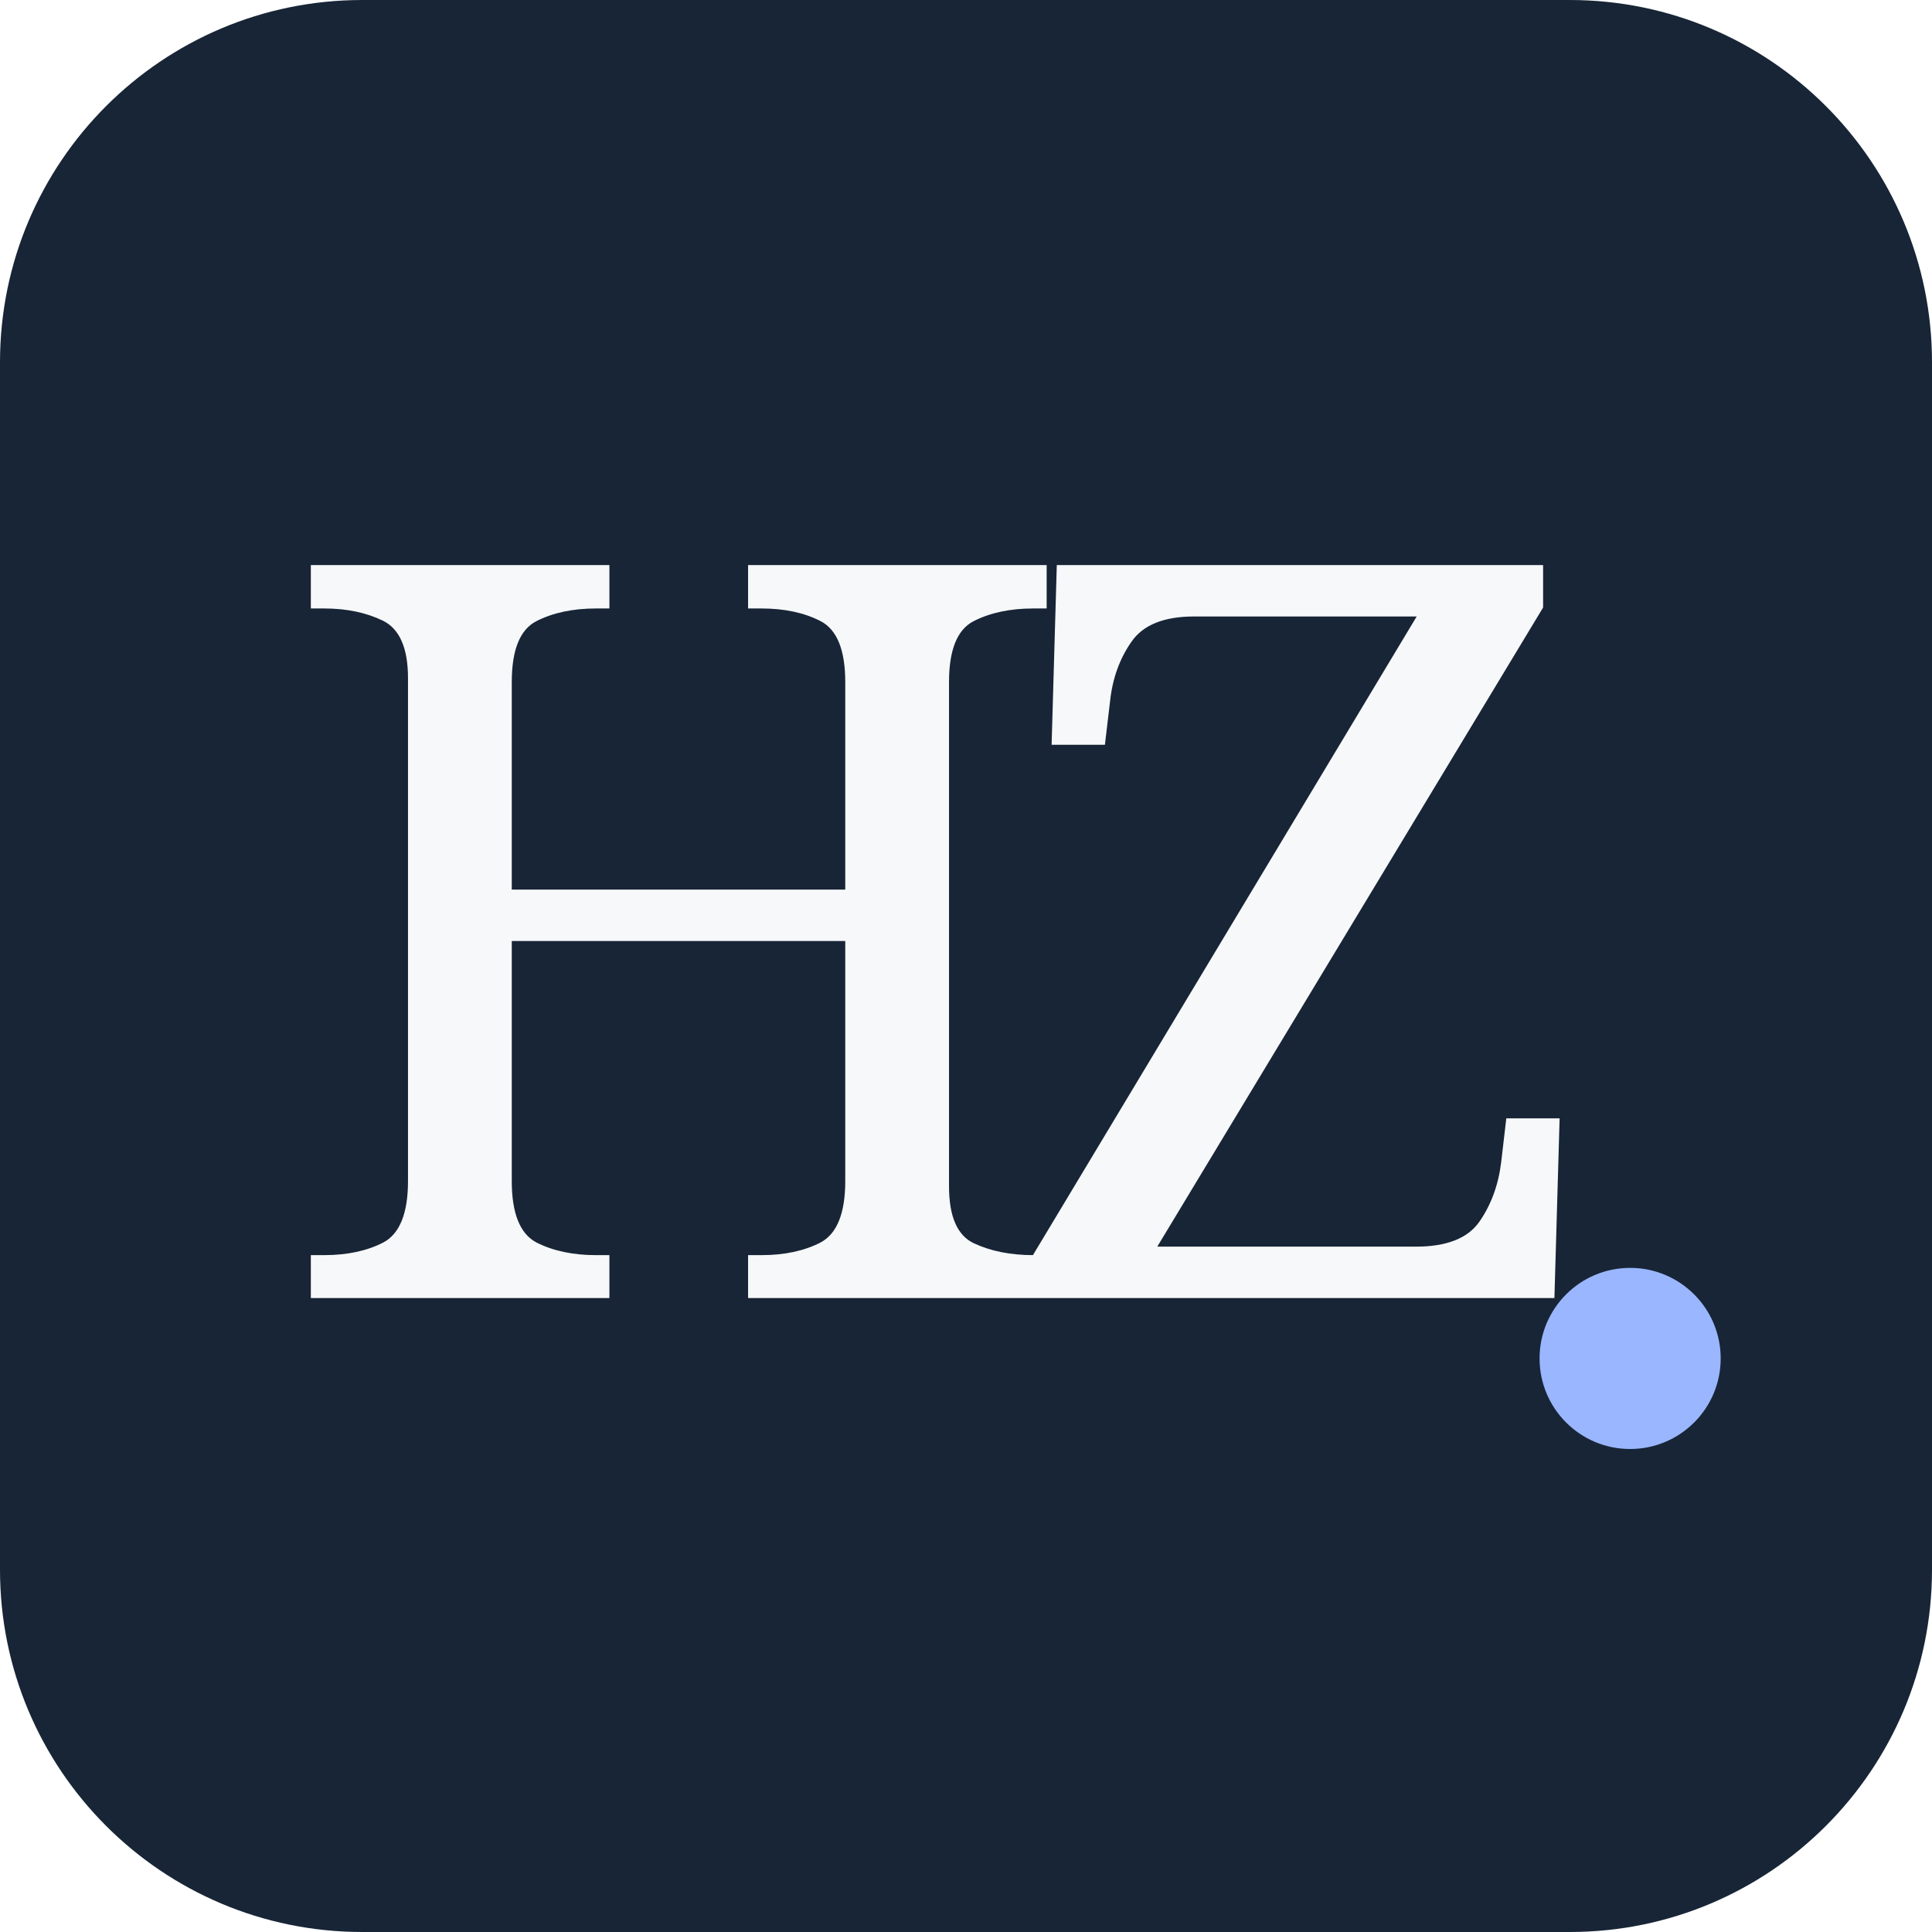
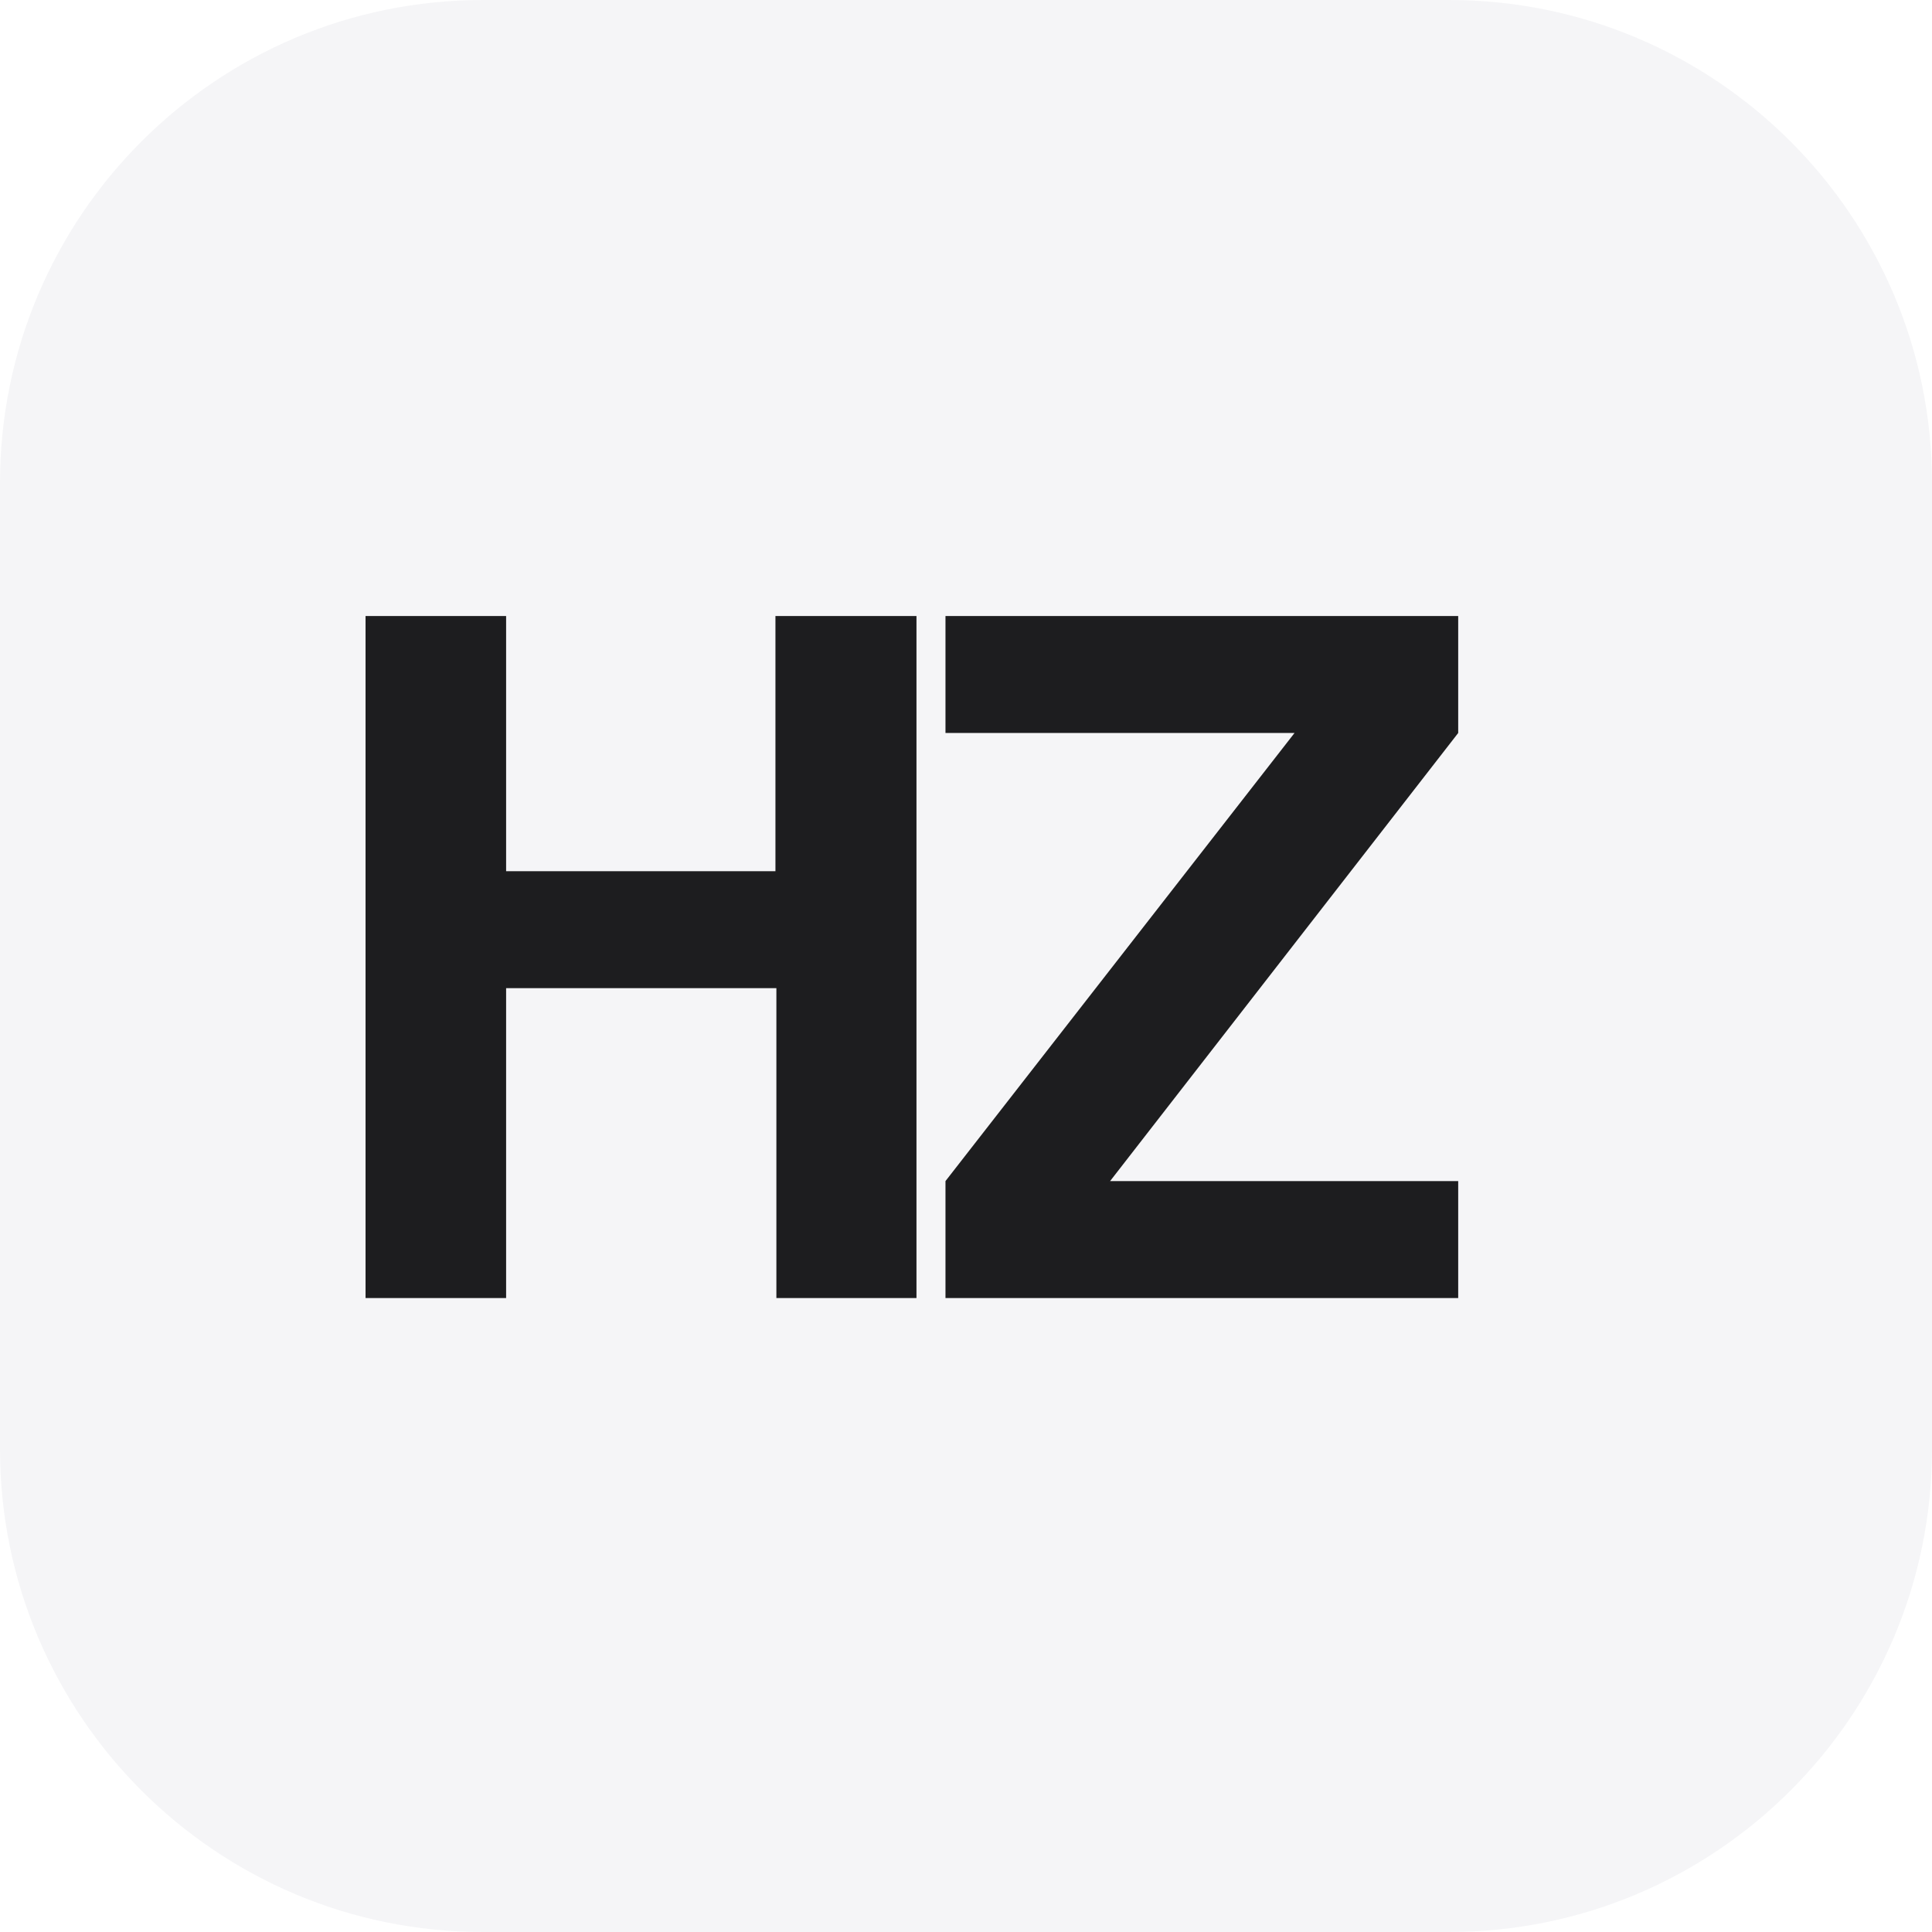
<svg xmlns="http://www.w3.org/2000/svg" viewBox="0 0 64 64">
-   <rect width="64" height="64" rx="12" fill="#172536" />
-   <text x="9" y="43" font-family="Georgia,serif" font-size="34" letter-spacing="-3" fill="#f7f8fa">HZ</text>
-   <circle cx="54" cy="45" r="3" fill="#9ab6ff" />
+   <rect width="64" height="64" rx="16" fill="#f5f5f7" />
+   <text x="10" y="43" font-family="-apple-system,Helvetica,Arial,sans-serif" font-size="31" font-weight="600" letter-spacing="-2" fill="#1d1d1f">HZ</text>
</svg>
